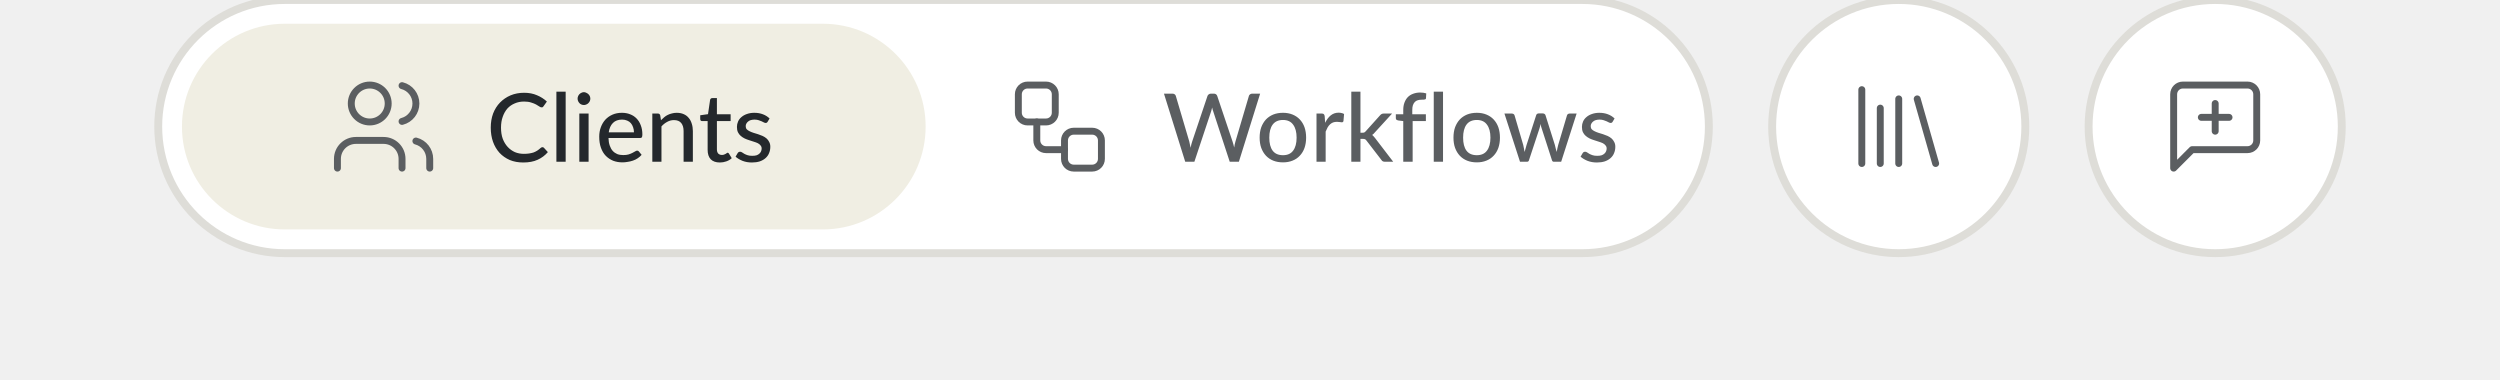
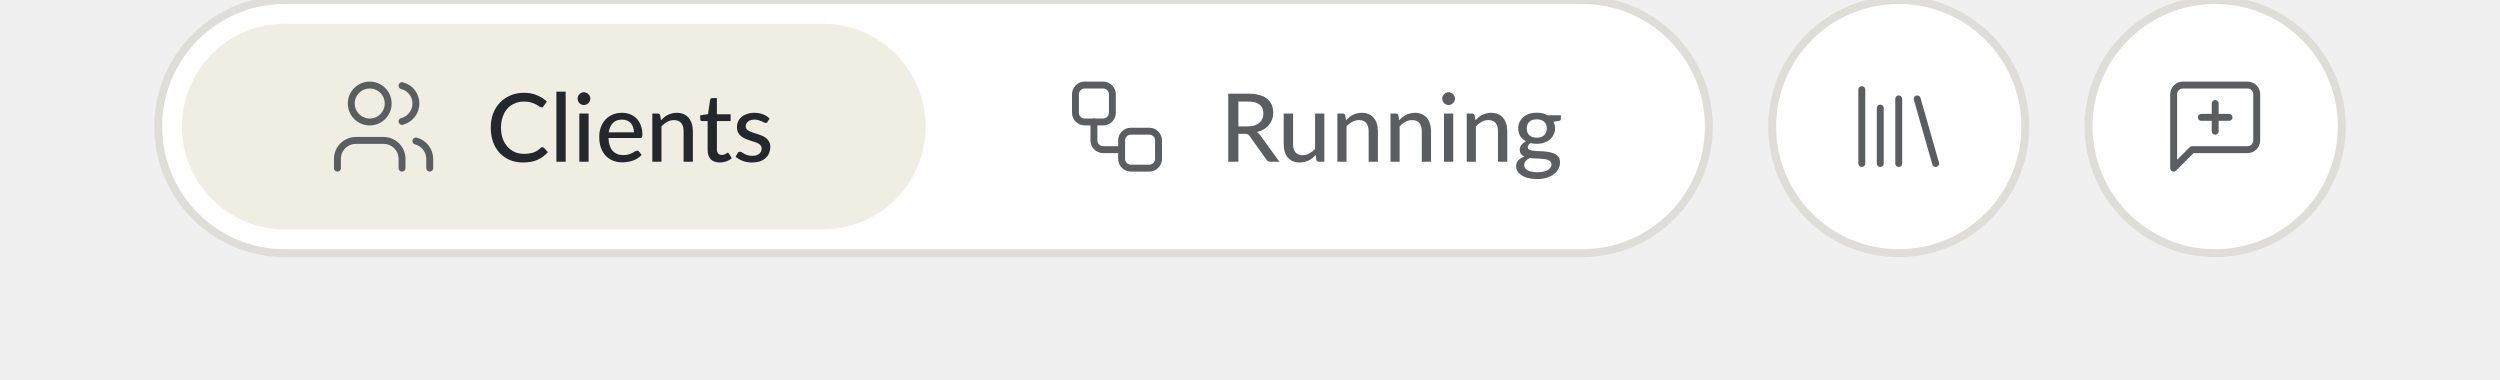
<svg xmlns="http://www.w3.org/2000/svg" data-stacking-context="true" aria-owns="toolbar1" width="316" height="48" viewBox="0 60 316 48">
  <style />
  <g data-stacking-layer="rootBackgroundAndBorders" />
  <g data-stacking-layer="childStackingContextsWithNegativeStackLevels" />
  <g data-stacking-layer="inFlowNonInlineNonPositionedDescendants" />
  <g data-stacking-layer="nonPositionedFloats" />
  <g data-stacking-layer="inFlowInlineLevelNonPositionedDescendants" />
  <g data-stacking-layer="childStackingContextsWithStackLevelZeroAndPositionedDescendantsWithStackLevelZero" />
  <g data-stacking-layer="childStackingContextsWithPositiveStackLevels" />
  <g data-tag="div" id="toolbar1" class="toolbar" data-z-index="auto" data-stacking-context="true" aria-owns="toggle1 round-btn1 round-btn2">
    <g data-tag="div" id="toggle1" class="toggle" data-z-index="auto" data-stacking-context="true" role="tablist" aria-owns="button1 button2">
      <g data-stacking-layer="rootBackgroundAndBorders">
        <rect width="196" height="32" x="20" y="60" fill="rgb(255, 255, 255)" stroke="rgb(222, 221, 216)" stroke-width="1px" rx="16" ry="16" />
      </g>
      <g data-tag="button" id="button1" data-z-index="auto" data-stacking-context="true" role="tab" aria-labelledby="" aria-selected="true" aria-owns="svg1">
        <g data-stacking-layer="rootBackgroundAndBorders">
          <rect width="94" height="26" x="23" y="63" fill="rgb(240, 238, 227)" rx="13" ry="13" />
        </g>
        <g data-tag="svg" id="svg1" data-z-index="auto" data-stacking-context="true" aria-hidden="true" mask="url(#mask-for-svg11)">
          <g data-stacking-layer="rootBackgroundAndBorders" />
          <g data-stacking-layer="childStackingContextsWithNegativeStackLevels" />
          <g data-stacking-layer="inFlowNonInlineNonPositionedDescendants" />
          <g data-stacking-layer="nonPositionedFloats" />
          <g data-stacking-layer="inFlowInlineLevelNonPositionedDescendants" />
          <g data-stacking-layer="childStackingContextsWithStackLevelZeroAndPositionedDescendantsWithStackLevelZero" />
          <g data-stacking-layer="childStackingContextsWithPositiveStackLevels" />
          <mask id="mask-for-svg11">
            <rect width="14" height="14" x="41.484" y="69" fill="#ffffff" />
          </mask>
          <g class="svg-content" data-view-box="0 0 24 24" data-width="14" data-height="14" transform="matrix(0.583333 0 0 0.583333 41.4844 69)">
            <path d="M16 21v-2a4 4 0 0 0-4-4H6a4 4 0 0 0-4 4v2" color="rgb(91, 94, 97)" fill="none" stroke="rgb(91, 94, 97)" stroke-linecap="round" stroke-linejoin="round" stroke-width="1.5px" />
            <circle cx="9" cy="7" r="4" color="rgb(91, 94, 97)" fill="none" stroke="rgb(91, 94, 97)" stroke-linecap="round" stroke-linejoin="round" stroke-width="1.5px" />
            <path d="M22 21v-2a4 4 0 0 0-3-3.87" color="rgb(91, 94, 97)" fill="none" stroke="rgb(91, 94, 97)" stroke-linecap="round" stroke-linejoin="round" stroke-width="1.5px" />
            <path d="M16 3.13a4 4 0 0 1 0 7.75" color="rgb(91, 94, 97)" fill="none" stroke="rgb(91, 94, 97)" stroke-linecap="round" stroke-linejoin="round" stroke-width="1.5px" />
          </g>
        </g>
        <text color="rgb(36, 40, 44)" dominant-baseline="text-after-edge" font-family="Lato, sans-serif" font-size="12px" font-size-adjust="none" font-stretch="100%" font-style="normal" font-variant="normal" font-weight="500" direction="ltr" letter-spacing="normal" text-decoration="none" text-anchor="start" text-rendering="auto" unicode-bidi="normal" word-spacing="0px" writing-mode="horizontal-tb" user-select="auto" fill="rgb(36, 40, 44)">
          <tspan xml:space="preserve" x="61.484" y="83" textLength="37.016" lengthAdjust="spacingAndGlyphs">Clients</tspan>
        </text>
      </g>
      <g data-tag="button" id="button2" data-z-index="auto" data-stacking-context="true" role="tab" aria-labelledby="" aria-selected="false" aria-owns="svg2">
        <g data-tag="svg" id="svg2" data-z-index="auto" data-stacking-context="true" aria-hidden="true" mask="url(#mask-for-svg21)">
          <g data-stacking-layer="rootBackgroundAndBorders" />
          <g data-stacking-layer="childStackingContextsWithNegativeStackLevels" />
          <g data-stacking-layer="inFlowNonInlineNonPositionedDescendants" />
          <g data-stacking-layer="nonPositionedFloats" />
          <g data-stacking-layer="inFlowInlineLevelNonPositionedDescendants" />
          <g data-stacking-layer="childStackingContextsWithStackLevelZeroAndPositionedDescendantsWithStackLevelZero" />
          <g data-stacking-layer="childStackingContextsWithPositiveStackLevels" />
          <mask id="mask-for-svg21">
-             <rect width="14" height="14" x="126.969" y="69" fill="#ffffff" />
+             <rect width="14" height="14" x="134.188" y="69" fill="#ffffff" />
          </mask>
-           <g class="svg-content" data-view-box="0 0 24 24" data-width="14" data-height="14" transform="matrix(0.583333 0 0 0.583333 126.969 69)">
+           <g class="svg-content" data-view-box="0 0 24 24" data-width="14" data-height="14" transform="matrix(0.583333 0 0 0.583333 134.188 69)">
            <rect width="8" height="8" x="3" y="3" rx="2" color="rgb(91, 94, 97)" fill="none" stroke="rgb(91, 94, 97)" stroke-linecap="round" stroke-linejoin="round" stroke-width="1.5px" />
            <path d="M7 11v4a2 2 0 0 0 2 2h4" color="rgb(91, 94, 97)" fill="none" stroke="rgb(91, 94, 97)" stroke-linecap="round" stroke-linejoin="round" stroke-width="1.5px" />
            <rect width="8" height="8" x="13" y="13" rx="2" color="rgb(91, 94, 97)" fill="none" stroke="rgb(91, 94, 97)" stroke-linecap="round" stroke-linejoin="round" stroke-width="1.5px" />
          </g>
        </g>
        <text color="rgb(91, 94, 97)" dominant-baseline="text-after-edge" font-family="Lato, sans-serif" font-size="12px" font-size-adjust="none" font-stretch="100%" font-style="normal" font-variant="normal" font-weight="500" direction="ltr" letter-spacing="normal" text-decoration="none" text-anchor="start" text-rendering="auto" unicode-bidi="normal" word-spacing="0px" writing-mode="horizontal-tb" user-select="auto" fill="rgb(91, 94, 97)">
-           <tspan xml:space="preserve" x="146.969" y="83" textLength="58.047" lengthAdjust="spacingAndGlyphs">Workflows</tspan>
+           <tspan xml:space="preserve" x="154.188" y="83" textLength="43.625" lengthAdjust="spacingAndGlyphs">Running</tspan>
        </text>
      </g>
    </g>
-     <g data-tag="button" id="round-btn1" class="round-btn" data-z-index="auto" data-stacking-context="true" role="button" aria-labelledby="" aria-label="Workflow library" aria-owns="svg3">
+     <g data-tag="button" id="round-btn1" class="round-btn" data-z-index="auto" data-stacking-context="true" role="button" aria-labelledby="" aria-label="Library" aria-owns="svg3">
      <g data-stacking-layer="rootBackgroundAndBorders">
        <rect width="32" height="32" x="224" y="60" fill="rgb(255, 255, 255)" stroke="rgb(222, 221, 216)" stroke-width="1px" rx="16" ry="16" />
      </g>
      <g data-tag="svg" id="svg3" data-z-index="auto" data-stacking-context="true" aria-hidden="true" mask="url(#mask-for-svg31)">
        <g data-stacking-layer="rootBackgroundAndBorders" />
        <g data-stacking-layer="childStackingContextsWithNegativeStackLevels" />
        <g data-stacking-layer="inFlowNonInlineNonPositionedDescendants" />
        <g data-stacking-layer="nonPositionedFloats" />
        <g data-stacking-layer="inFlowInlineLevelNonPositionedDescendants" />
        <g data-stacking-layer="childStackingContextsWithStackLevelZeroAndPositionedDescendantsWithStackLevelZero" />
        <g data-stacking-layer="childStackingContextsWithPositiveStackLevels" />
        <mask id="mask-for-svg31">
          <rect width="14" height="14" x="233" y="69" fill="#ffffff" />
        </mask>
        <g class="svg-content" data-view-box="0 0 24 24" data-width="14" data-height="14" transform="matrix(0.583333 0 0 0.583333 233 69)">
          <path d="m16 6 4 14" color="rgb(91, 94, 97)" fill="none" stroke="rgb(91, 94, 97)" stroke-linecap="round" stroke-linejoin="round" stroke-width="1.5px" />
          <path d="M12 6v14" color="rgb(91, 94, 97)" fill="none" stroke="rgb(91, 94, 97)" stroke-linecap="round" stroke-linejoin="round" stroke-width="1.5px" />
          <path d="M8 8v12" color="rgb(91, 94, 97)" fill="none" stroke="rgb(91, 94, 97)" stroke-linecap="round" stroke-linejoin="round" stroke-width="1.5px" />
          <path d="M4 4v16" color="rgb(91, 94, 97)" fill="none" stroke="rgb(91, 94, 97)" stroke-linecap="round" stroke-linejoin="round" stroke-width="1.5px" />
        </g>
      </g>
    </g>
    <g data-tag="button" id="round-btn2" class="round-btn" data-z-index="auto" data-stacking-context="true" role="button" aria-labelledby="" aria-label="New thread" aria-owns="svg4">
      <g data-stacking-layer="rootBackgroundAndBorders">
        <rect width="32" height="32" x="264" y="60" fill="rgb(255, 255, 255)" stroke="rgb(222, 221, 216)" stroke-width="1px" rx="16" ry="16" />
      </g>
      <g data-tag="svg" id="svg4" data-z-index="auto" data-stacking-context="true" aria-hidden="true" mask="url(#mask-for-svg41)">
        <g data-stacking-layer="rootBackgroundAndBorders" />
        <g data-stacking-layer="childStackingContextsWithNegativeStackLevels" />
        <g data-stacking-layer="inFlowNonInlineNonPositionedDescendants" />
        <g data-stacking-layer="nonPositionedFloats" />
        <g data-stacking-layer="inFlowInlineLevelNonPositionedDescendants" />
        <g data-stacking-layer="childStackingContextsWithStackLevelZeroAndPositionedDescendantsWithStackLevelZero" />
        <g data-stacking-layer="childStackingContextsWithPositiveStackLevels" />
        <mask id="mask-for-svg41">
          <rect width="14" height="14" x="273" y="69" fill="#ffffff" />
        </mask>
        <g class="svg-content" data-view-box="0 0 24 24" data-width="14" data-height="14" transform="matrix(0.583333 0 0 0.583333 273 69)">
          <path d="M21 15a2 2 0 0 1-2 2H7l-4 4V5a2 2 0 0 1 2-2h14a2 2 0 0 1 2 2z" color="rgb(91, 94, 97)" fill="none" stroke="rgb(91, 94, 97)" stroke-linecap="round" stroke-linejoin="round" stroke-width="1.5px" />
          <path d="M12 7v6" color="rgb(91, 94, 97)" fill="none" stroke="rgb(91, 94, 97)" stroke-linecap="round" stroke-linejoin="round" stroke-width="1.5px" />
          <path d="M9 10h6" color="rgb(91, 94, 97)" fill="none" stroke="rgb(91, 94, 97)" stroke-linecap="round" stroke-linejoin="round" stroke-width="1.5px" />
        </g>
      </g>
    </g>
  </g>
</svg>
